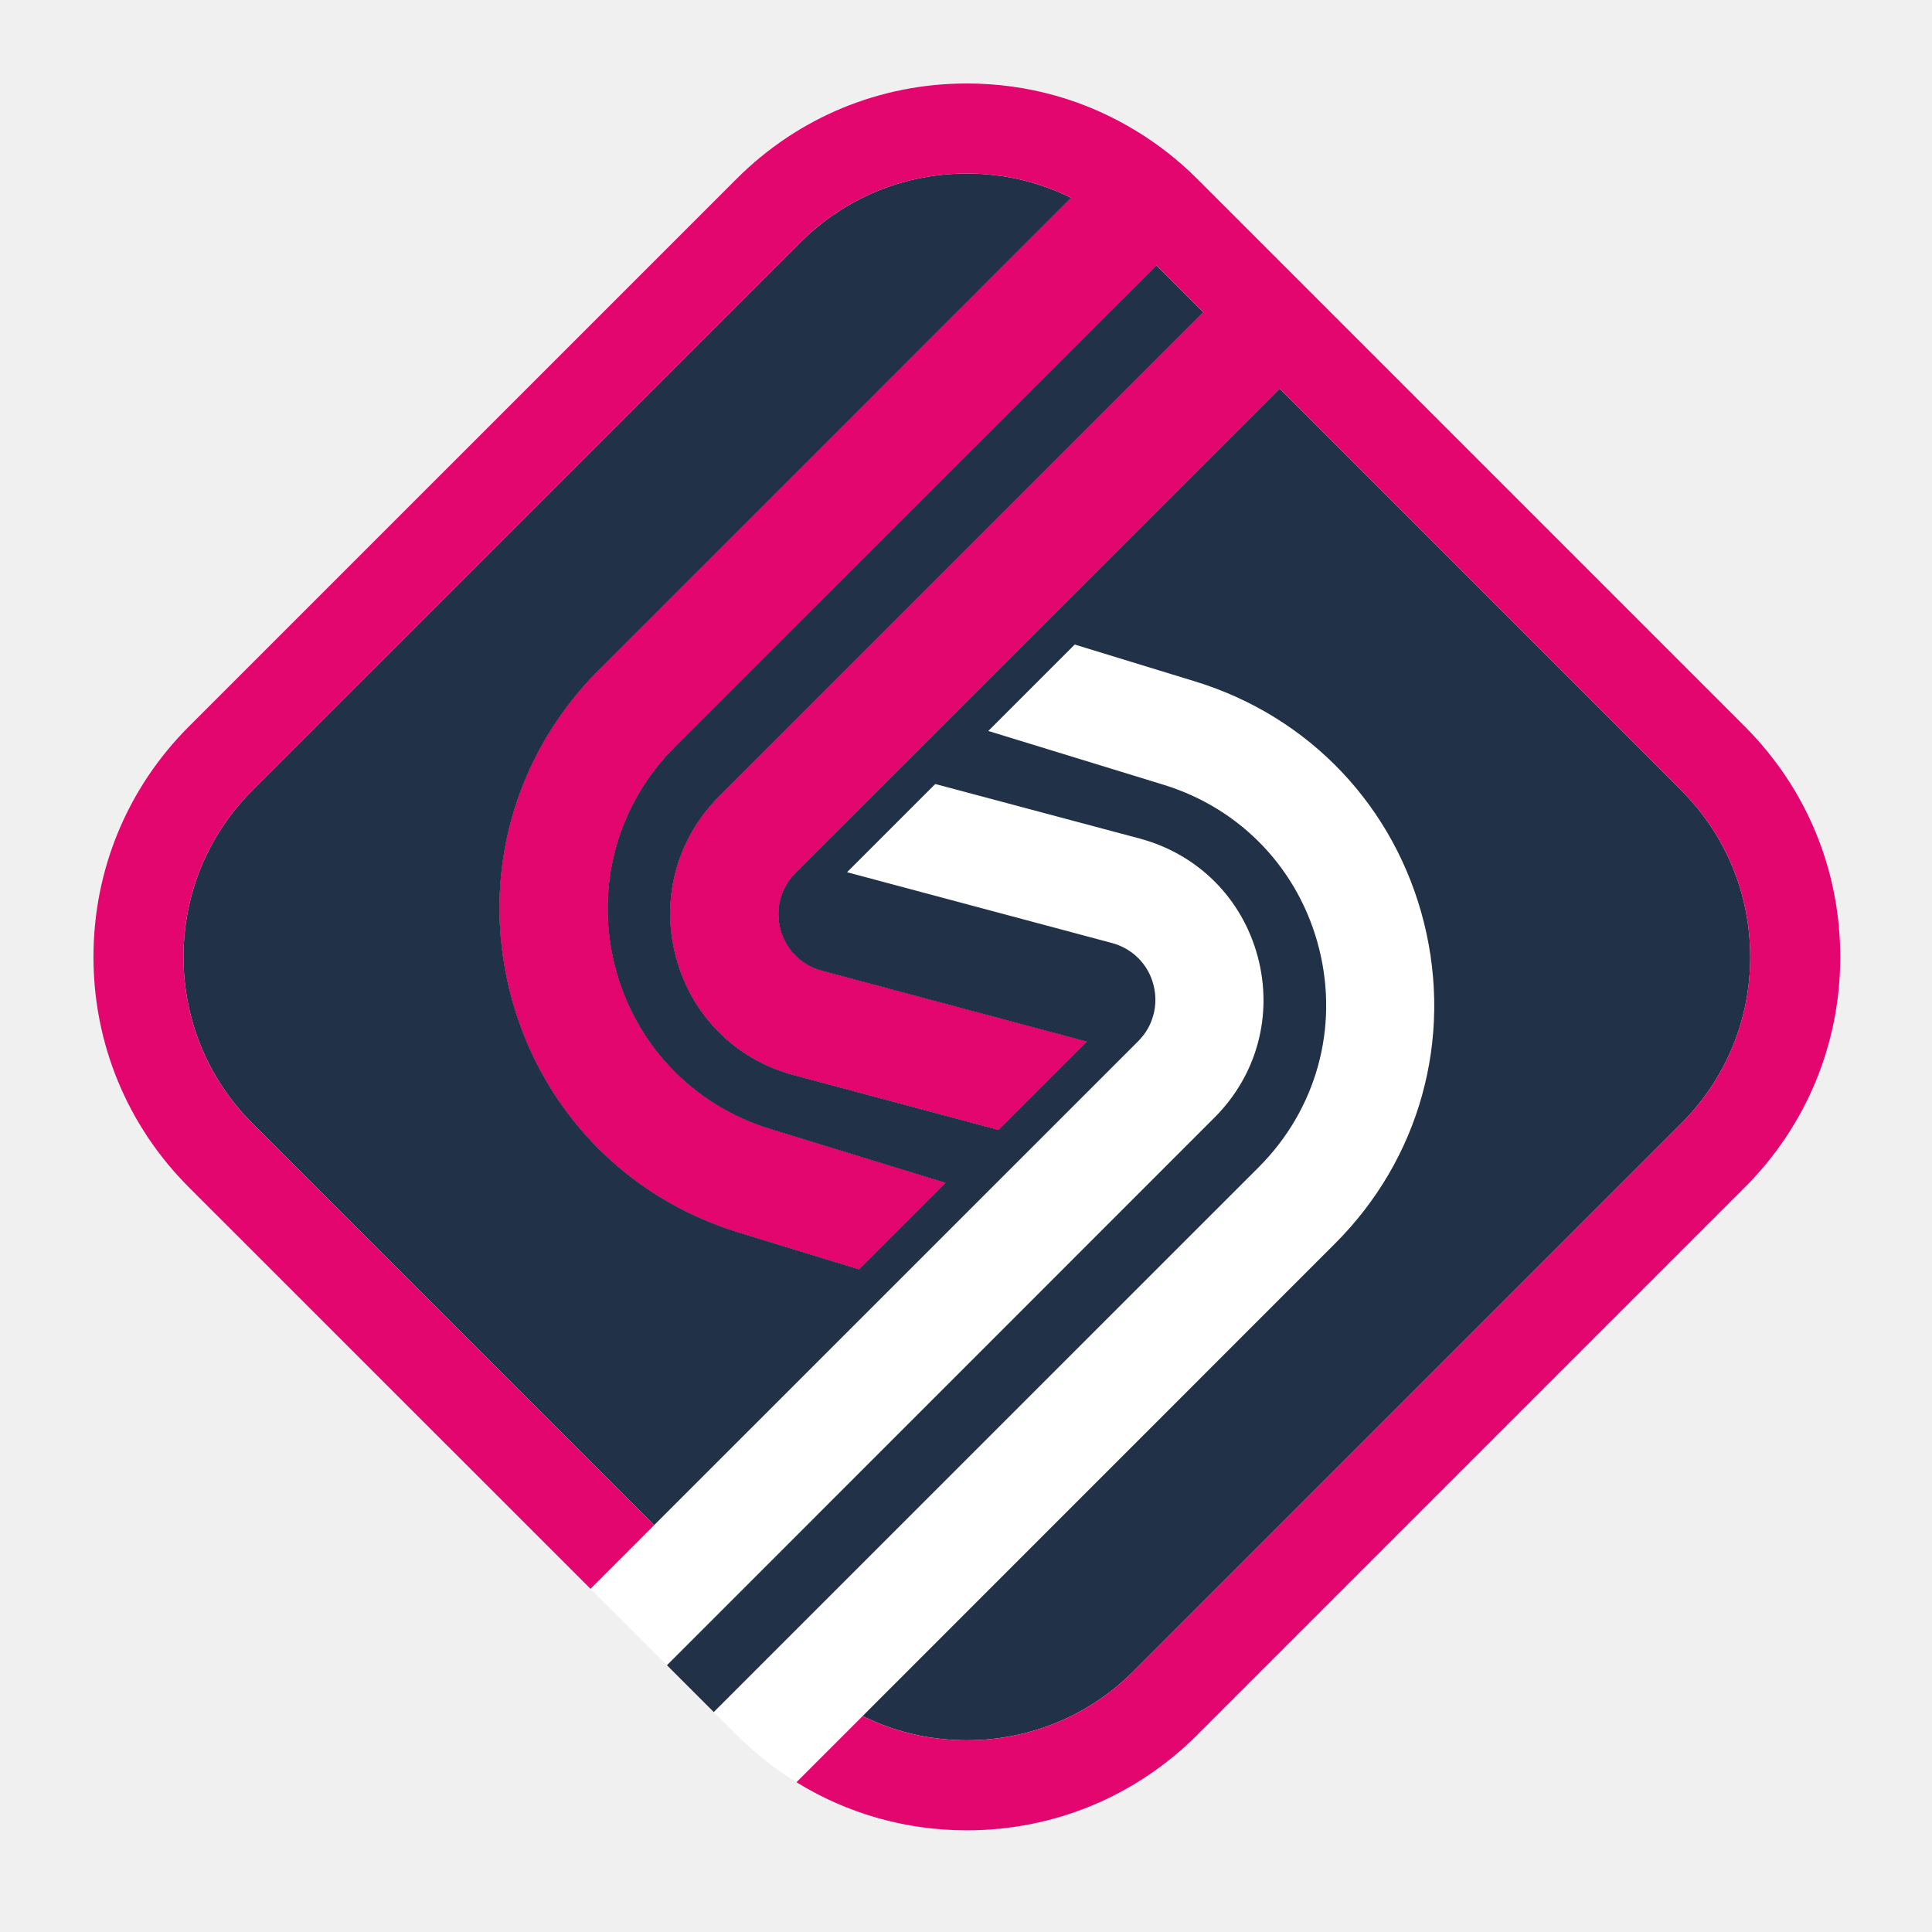
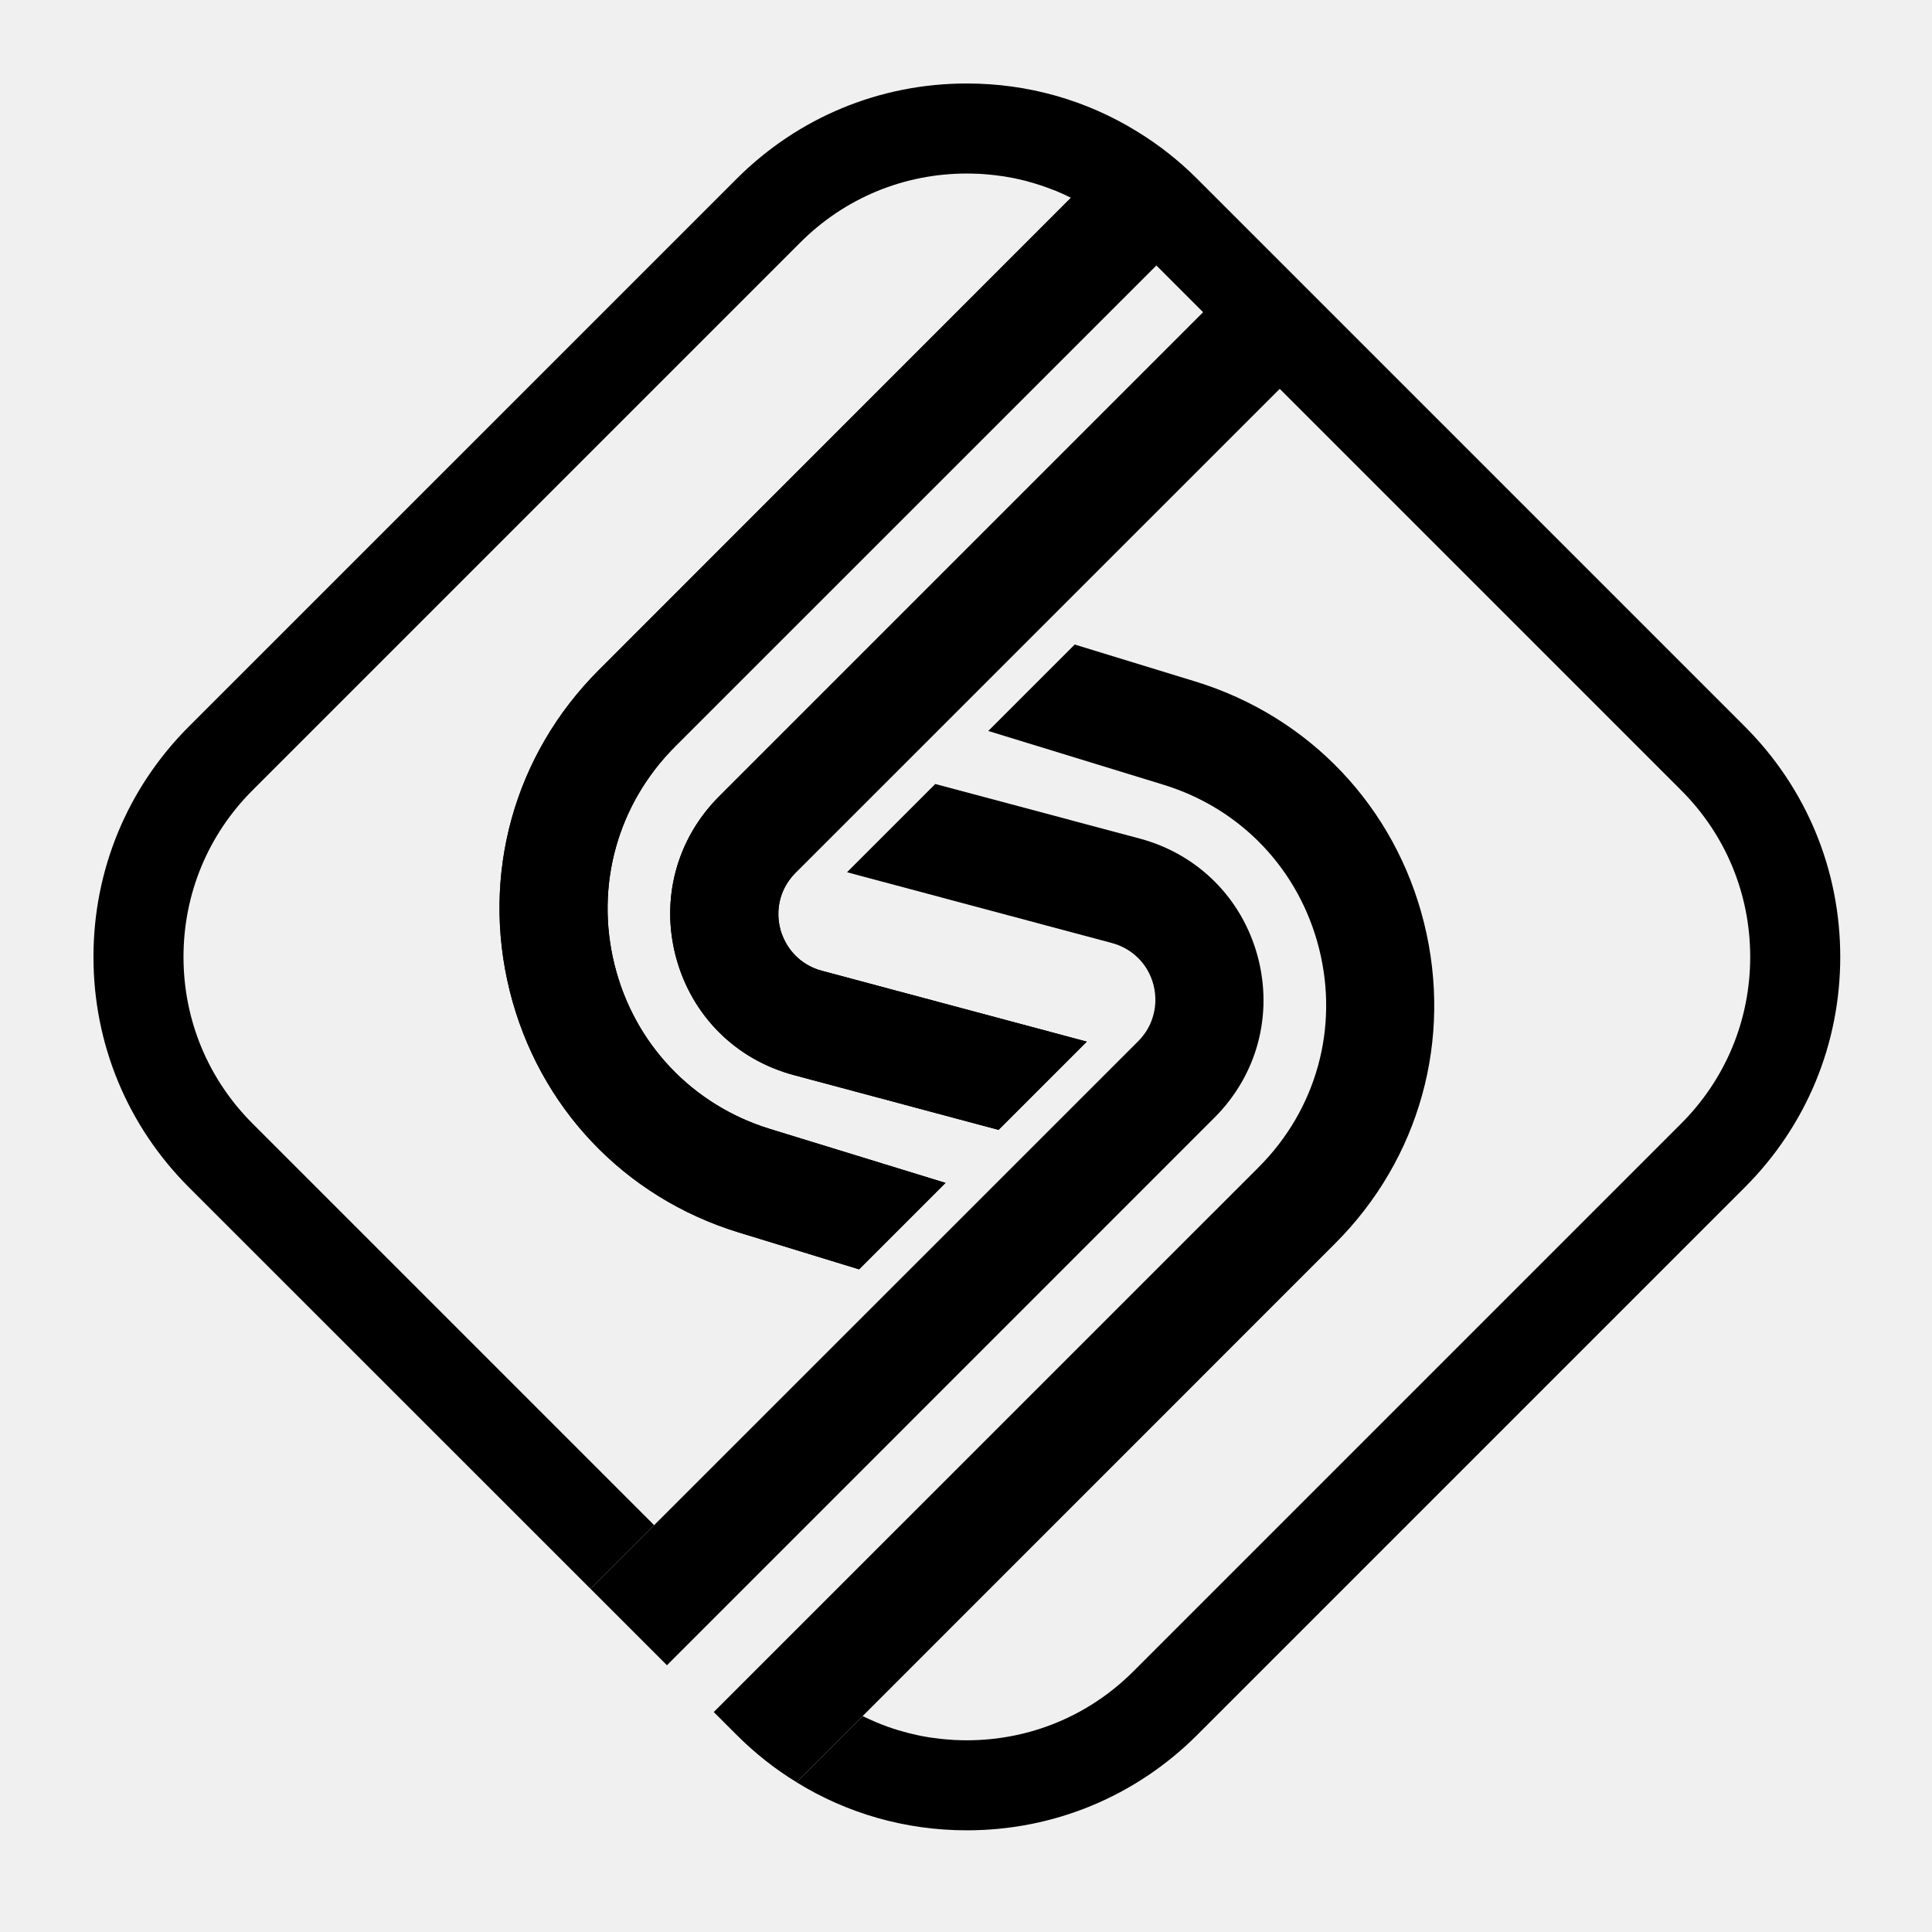
<svg xmlns="http://www.w3.org/2000/svg" id="icon" viewBox="0 0 1000 1000">
  <defs>
    <style>
      .cls-1 {
-         fill: #fff;
+         fill: black;
      }
- 
      .cls-2 {
-         fill: #e3066e;
+         fill: black;
      }
- 
      .cls-3 {
-         fill: #213147;
+         fill: transparent;
      }
- 
      .cls-4 {
-         fill: #1a1a1a;
+         fill: black;
      }
    </style>
  </defs>
  <g>
    <path class="cls-4" d="m398.71,584.39l90.69,27.87-41.01,41.01-3.73,3.73-62.36-19.11c-59.24-18.18-103.51-64.92-118.47-125.04-14.96-60.12,2.24-122.15,46.05-165.96l244.44-244.54c.75.33,1.49.7,2.19,1.12.75.37,1.49.79,2.19,1.17,1.26.65,2.47,1.4,3.73,2.1,1.21.7,2.42,1.44,3.64,2.24.98.61,1.91,1.21,2.84,1.86.93.61,1.86,1.26,2.8,1.96.89.61,1.72,1.26,2.56,1.91.75.51,1.49,1.12,2.19,1.72.65.47,1.26.98,1.86,1.54.09.05.19.09.28.19,2.8,2.33,5.45,4.75,8.06,7.36l11.84,11.84-249.1,249.06c-29.78,29.83-41.48,72-31.32,112.92,10.16,40.92,40.31,72.7,80.63,85.05Z" />
    <path class="cls-4" d="m425.41,502.46l137.11,36.68-45.67,45.67-105.89-28.34c-30.15-8.02-52.94-30.81-61.05-60.96-8.06-30.15.28-61.29,22.32-83.33l250.55-250.55,39.57,39.57-250.55,250.5c-3.08,3.12-5.41,6.66-6.94,10.58-2.28,5.97-2.61,12.44-.93,18.78.33,1.26.75,2.47,1.26,3.64,3.59,8.76,10.91,15.29,20.23,17.76Z" />
    <path class="cls-1" d="m691.01,643.67l-244.49,244.54-34.25,34.25c-11.14-6.8-21.53-15.01-30.99-24.47l-11.84-11.84,32.95-32.95,249.1-249.06c29.83-29.83,41.53-72.05,31.32-112.92-10.21-40.92-40.31-72.7-80.63-85.05l-90.65-27.82,3.73-3.73,41.01-41.01,62.36,19.11c59.23,18.18,103.51,64.92,118.47,125.04,14.91,60.12-2.28,122.15-46.09,165.91Z" />
    <path class="cls-1" d="m628.66,578.43l-250.5,250.55-32.95,32.95-39.57-39.57,32.95-32.95,250.55-250.5c3.12-3.17,5.45-6.71,6.9-10.63,2.28-5.97,2.61-12.44.93-18.74-.33-1.26-.75-2.47-1.21-3.64-3.54-8.76-10.91-15.29-20.27-17.8l-137.07-36.63,3.82-3.82,38.03-38.03,3.82-3.82,105.84,28.24c30.15,8.11,52.94,30.9,61.05,61.01,8.06,30.15-.28,61.33-22.32,83.38Z" />
    <path class="cls-3" d="m905.91,495.28c0,32.58-12.68,63.2-35.7,86.22l-283.55,283.55c-23.02,23.02-53.64,35.7-86.22,35.7-1.91,0-3.82-.05-5.69-.14h-.56c-1.49-.09-2.94-.19-4.38-.33-.51-.05-.98-.09-1.49-.14-1.44-.14-2.84-.28-4.29-.51-.23,0-.47-.05-.7-.09-.61-.05-1.26-.14-1.91-.23-1.63-.28-3.22-.56-4.8-.84-.23-.09-.47-.14-.65-.14-1.44-.33-2.89-.65-4.29-.98-1.35-.33-2.7-.65-4.05-1.07-.93-.23-1.82-.51-2.7-.75-1.58-.47-3.17-.98-4.71-1.54-.47-.19-.93-.33-1.4-.51-.14-.05-.23-.09-.37-.14-1.35-.47-2.66-.98-3.96-1.54-.56-.19-1.12-.47-1.68-.7-1.91-.84-3.82-1.68-5.73-2.61-.19-.09-.37-.19-.56-.28l244.49-244.54c43.81-43.76,61.01-105.79,46.09-165.91-14.96-60.12-59.24-106.87-118.47-125.04l-62.36-19.11-41.01,41.01-3.73,3.73,90.65,27.82c40.31,12.35,70.42,44.13,80.63,85.05,10.21,40.87-1.49,83.1-31.32,112.92l-249.1,249.06-32.95,32.95-24.23-24.23,32.95-32.95,250.5-250.55c22.04-22.04,30.39-53.22,22.32-83.38-8.11-30.11-30.9-52.9-61.05-61.01l-105.84-28.24-3.82,3.82-38.03,38.03-3.82,3.82,137.07,36.63c9.37,2.52,16.73,9.04,20.27,17.8.47,1.17.89,2.38,1.21,3.64,1.68,6.29,1.35,12.77-.93,18.74-1.44,3.91-3.78,7.46-6.9,10.63l-250.55,250.5-207.91-207.91c-23.02-23.02-35.7-53.64-35.7-86.22s12.68-63.2,35.7-86.22L414.23,125.52c23.02-23.02,53.64-35.7,86.22-35.7,1.91,0,3.82.05,5.69.14h.56c1.96.09,3.91.28,5.87.47,1.58.14,3.17.33,4.71.56.28,0,.51.05.75.09.61.05,1.17.14,1.72.23,1.49.23,2.94.51,4.38.79.28.05.51.09.79.14,1.44.33,2.84.65,4.29.98,1.35.33,2.7.65,4.05,1.07.7.19,1.44.37,2.14.61,1.07.33,2.14.65,3.22,1.03,2.1.7,4.24,1.44,6.29,2.28,1.07.33,2.1.75,3.12,1.26,1.07.42,2.14.89,3.17,1.4,1.07.47,2.1.98,3.12,1.49l-244.44,244.54c-43.81,43.81-61.01,105.84-46.05,165.96,14.96,60.12,59.23,106.87,118.47,125.04l62.36,19.11,3.73-3.73,41.01-41.01-90.69-27.87c-40.31-12.35-70.47-44.14-80.63-85.05-10.16-40.92,1.54-83.1,31.32-112.92l249.1-249.06,24.28,24.28-250.55,250.55c-22.04,22.04-30.39,53.18-22.32,83.33,8.11,30.15,30.9,52.94,61.05,60.96l105.89,28.34,45.67-45.67-137.11-36.68c-9.32-2.47-16.64-8.99-20.23-17.76-.51-1.17-.93-2.38-1.26-3.64-1.68-6.34-1.35-12.82.93-18.78,1.54-3.91,3.87-7.46,6.94-10.58l250.55-250.5,207.86,207.86c23.02,23.02,35.7,53.64,35.7,86.22Z" />
  </g>
  <path class="cls-2" d="m903.16,376.07l-207.86-207.86-39.57-39.57-36.07-36.07c-9.46-9.46-19.9-17.66-31.04-24.47-26.24-16.22-56.53-24.89-88.18-24.89-45.02,0-87.34,17.52-119.17,49.35L97.73,376.07c-31.83,31.88-49.35,74.2-49.35,119.22s17.52,87.34,49.35,119.22l207.91,207.86,32.95-32.95-207.91-207.91c-23.02-23.02-35.7-53.64-35.7-86.22s12.68-63.2,35.7-86.22L414.23,125.52c23.02-23.02,53.64-35.7,86.22-35.7,1.91,0,3.82.05,5.69.14h.56c1.96.09,3.91.28,5.87.47,1.58.14,3.17.33,4.71.56.28,0,.51.05.75.09.61.05,1.17.14,1.72.23,1.49.23,2.94.51,4.38.79.28.05.51.09.79.14,1.44.33,2.84.65,4.29.98,1.35.33,2.7.65,4.05,1.07.7.19,1.44.37,2.14.61,1.07.33,2.14.65,3.22,1.03,2.1.7,4.24,1.44,6.29,2.28,1.07.33,2.1.75,3.12,1.26,1.07.42,2.14.89,3.17,1.4,1.07.47,2.1.98,3.12,1.49.1.05.21.1.31.15h0c-.1-.05-.21-.1-.31-.15l-244.44,244.54c-43.81,43.81-61.01,105.84-46.05,165.96,14.96,60.12,59.23,106.87,118.47,125.04l62.36,19.11,3.73-3.73,41.01-41.01-90.69-27.87c-40.31-12.35-70.47-44.14-80.63-85.05-10.16-40.92,1.54-83.1,31.32-112.92l249.1-249.06-.33-.33h0l24.61,24.61h0l-250.55,250.55c-22.04,22.04-30.39,53.18-22.32,83.33,8.11,30.15,30.9,52.94,61.05,60.96l105.89,28.34,45.67-45.67-137.11-36.68c-9.32-2.47-16.64-8.99-20.23-17.76-.51-1.17-.93-2.38-1.26-3.64-1.68-6.34-1.35-12.82.93-18.78,1.54-3.91,3.87-7.46,6.94-10.58l250.55-250.5-.14-.14.14.14,207.86,207.86c23.02,23.02,35.7,53.64,35.7,86.22s-12.68,63.2-35.7,86.22l-283.55,283.55c-23.02,23.02-53.64,35.7-86.22,35.7-1.91,0-3.82-.05-5.69-.14h-.56c-1.49-.09-2.94-.19-4.38-.33-.51-.05-.98-.09-1.49-.14-1.44-.14-2.84-.28-4.29-.51-.23,0-.47-.05-.7-.09-.61-.05-1.26-.14-1.91-.23-1.63-.28-3.22-.56-4.8-.84-.23-.09-.47-.14-.65-.14-1.44-.33-2.89-.65-4.29-.98-1.35-.33-2.7-.65-4.05-1.07-.93-.23-1.82-.51-2.7-.75-1.58-.47-3.17-.98-4.71-1.54-.47-.19-.93-.33-1.4-.51-.14-.05-.23-.09-.37-.14-1.35-.47-2.66-.98-3.96-1.54-.56-.19-1.12-.47-1.68-.7-1.91-.84-3.82-1.68-5.73-2.61-.19-.09-.37-.19-.56-.28l-34.25,34.25c26.24,16.22,56.53,24.89,88.18,24.89,45.02,0,87.34-17.52,119.22-49.35l283.5-283.5c31.83-31.88,49.35-74.2,49.35-119.22s-17.52-87.34-49.35-119.22Z" />
</svg>
